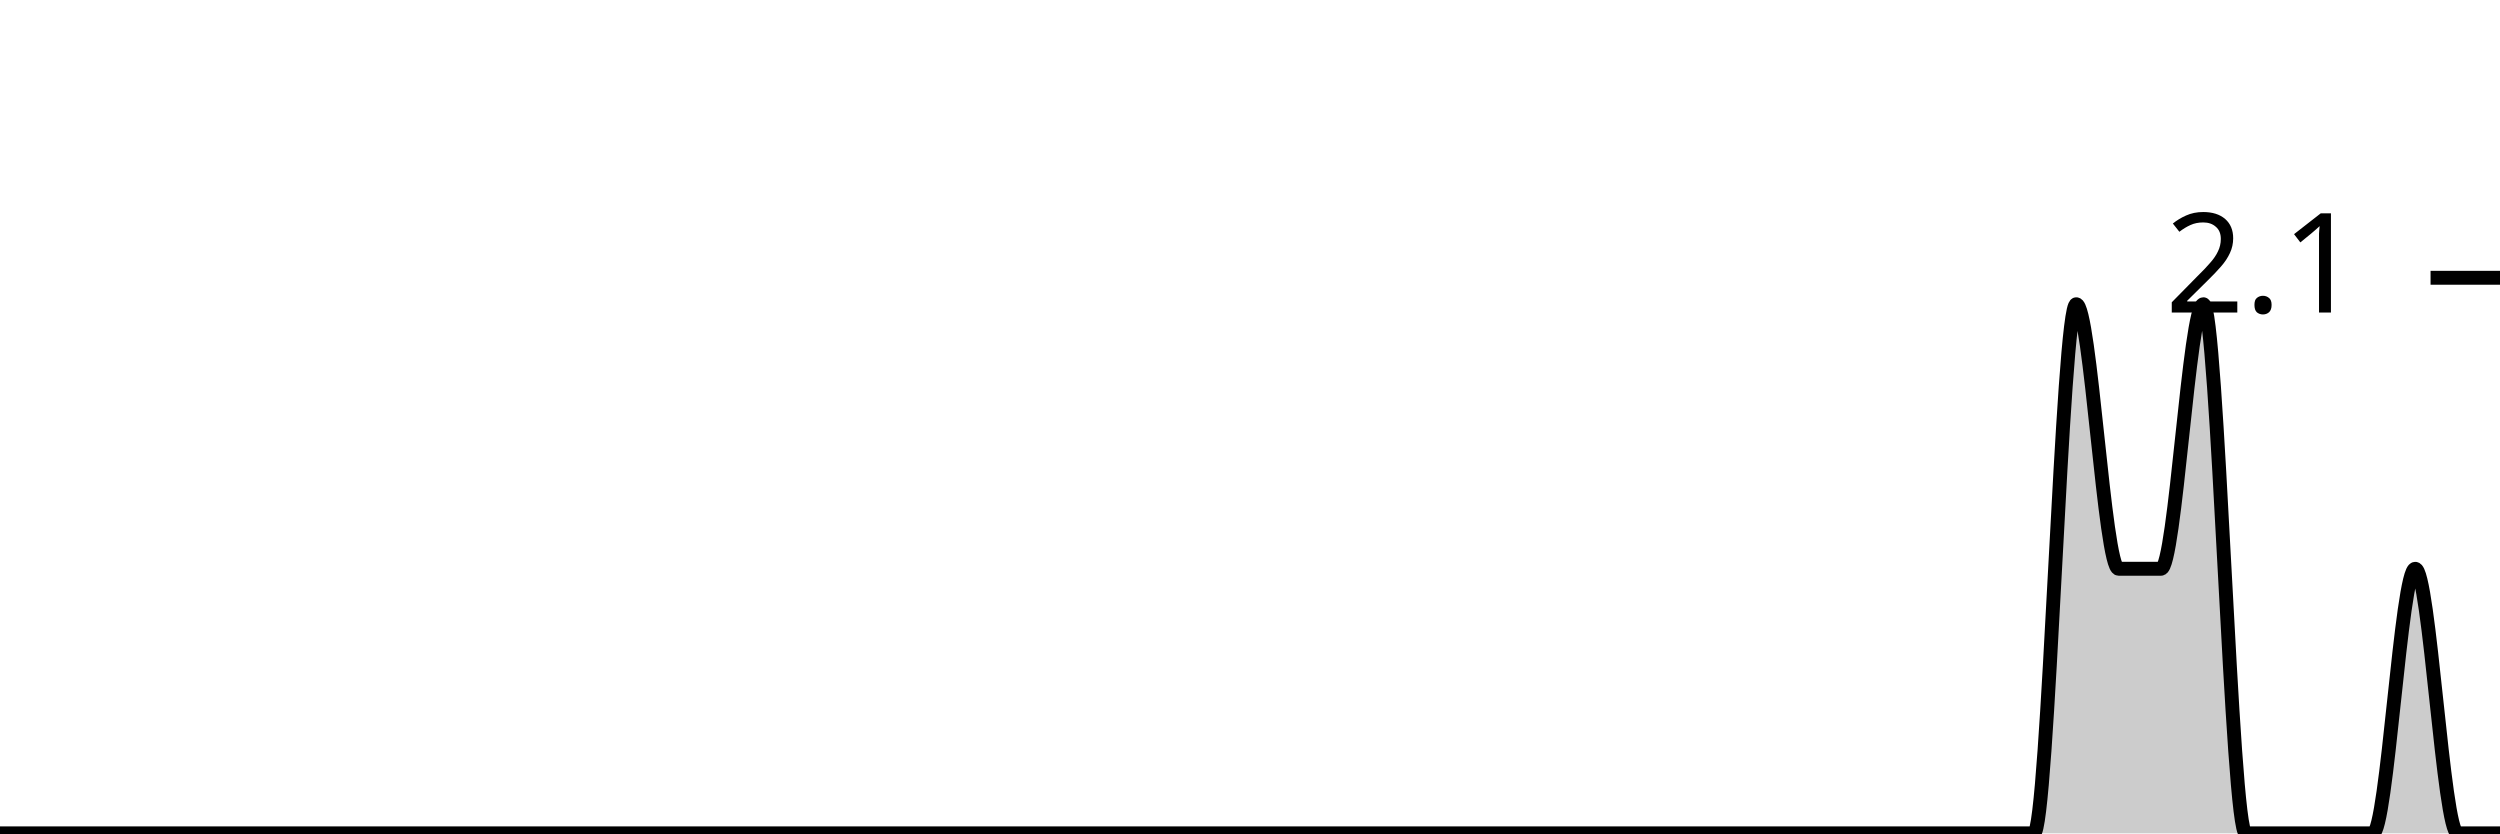
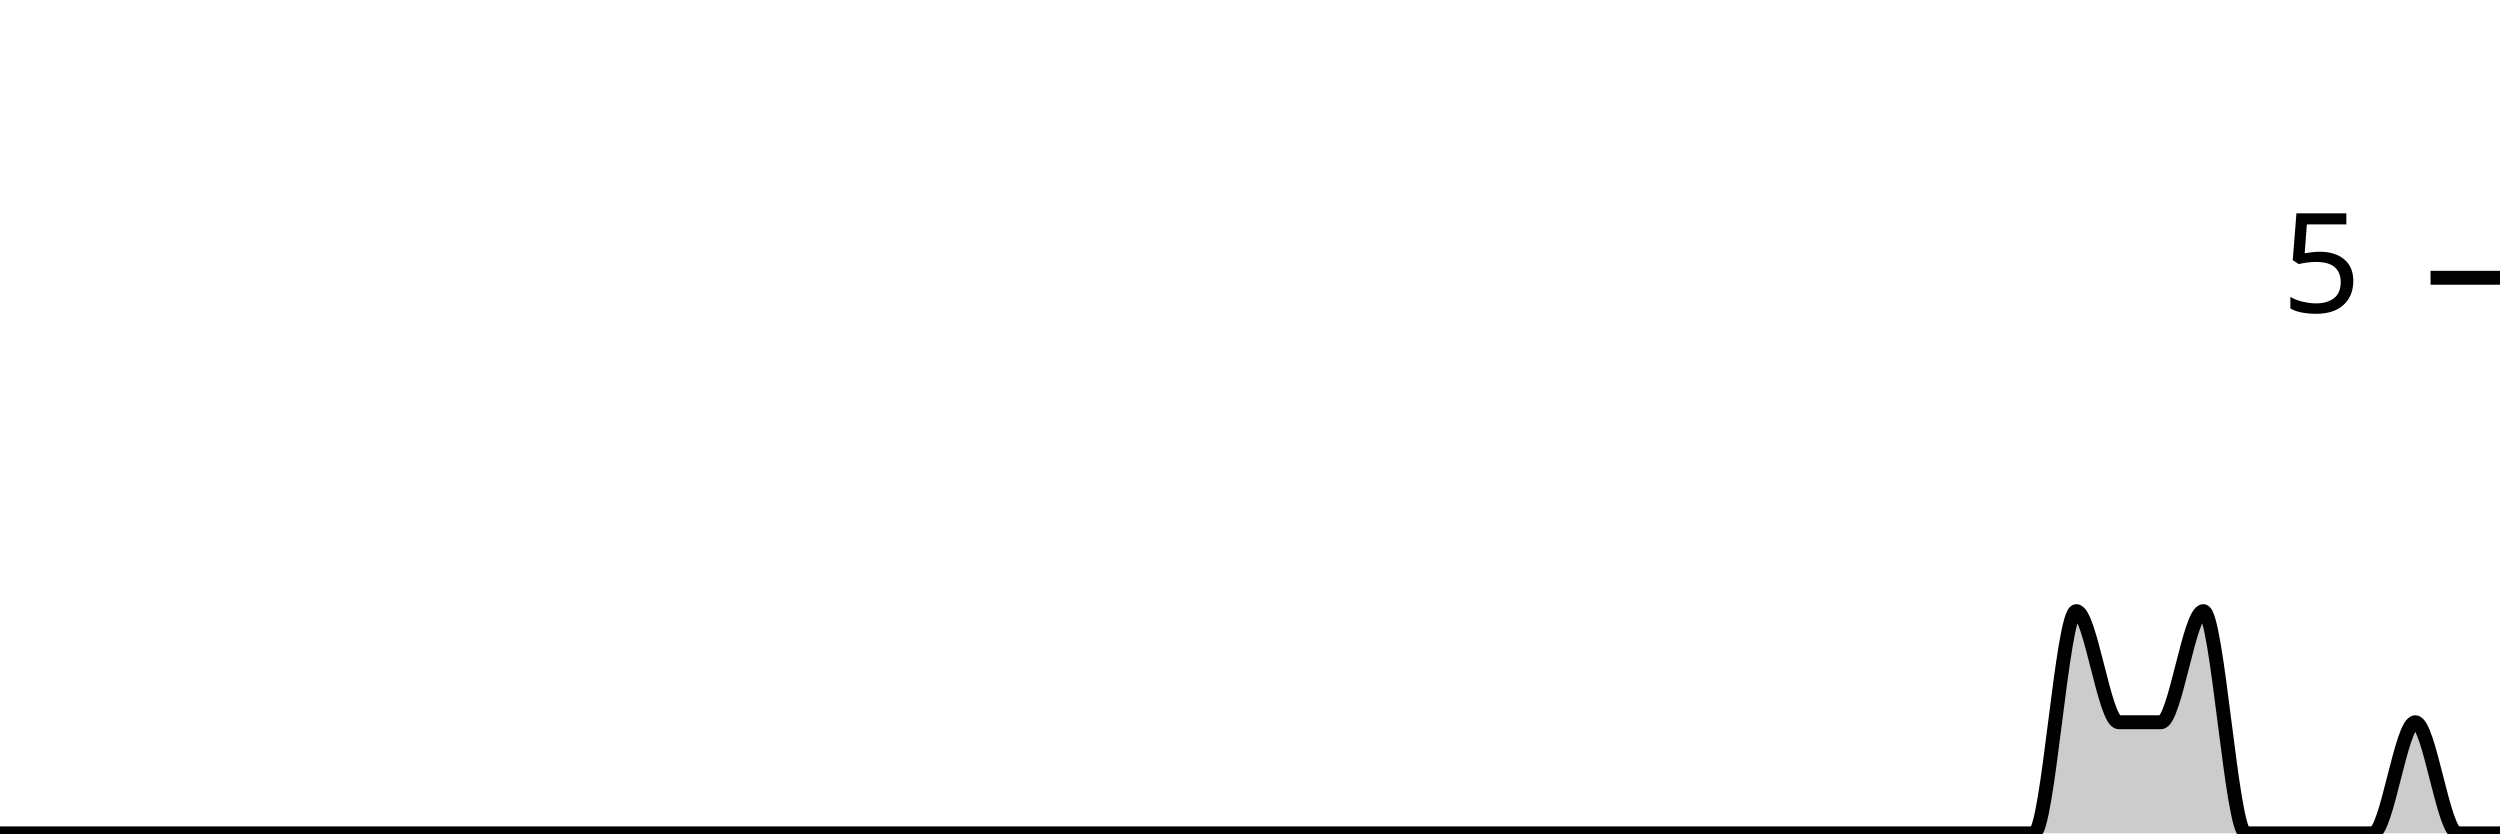
<svg xmlns="http://www.w3.org/2000/svg" viewBox="0 0 180 60">
  <g transform="translate(0,20)">
-     <path class="area" fill="rgba(0, 0, 0, 0.2)" d="M0,40C1.017,40,2.034,40,3.051,40C4.068,40,5.085,40,6.102,40C7.119,40,8.136,40,9.153,40C10.169,40,11.186,40,12.203,40C13.22,40,14.237,40,15.254,40C16.271,40,17.288,40,18.305,40C19.322,40,20.339,40,21.356,40C22.373,40,23.39,40,24.407,40C25.424,40,26.441,40,27.458,40C28.475,40,29.492,40,30.508,40C31.525,40,32.542,40,33.559,40C34.576,40,35.593,40,36.61,40C37.627,40,38.644,40,39.661,40C40.678,40,41.695,40,42.712,40C43.729,40,44.746,40,45.763,40C46.78,40,47.797,40,48.814,40C49.831,40,50.847,40,51.864,40C52.881,40,53.898,40,54.915,40C55.932,40,56.949,40,57.966,40C58.983,40,60,40,61.017,40C62.034,40,63.051,40,64.068,40C65.085,40,66.102,40,67.119,40C68.136,40,69.153,40,70.169,40C71.186,40,72.203,40,73.22,40C74.237,40,75.254,40,76.271,40C77.288,40,78.305,40,79.322,40C80.339,40,81.356,40,82.373,40C83.39,40,84.407,40,85.424,40C86.441,40,87.458,40,88.475,40C89.492,40,90.508,40,91.525,40C92.542,40,93.559,40,94.576,40C95.593,40,96.61,40,97.627,40C98.644,40,99.661,40,100.678,40C101.695,40,102.712,40,103.729,40C104.746,40,105.763,40,106.78,40C107.797,40,108.814,40,109.831,40C110.847,40,111.864,40,112.881,40C113.898,40,114.915,40,115.932,40C116.949,40,117.966,40,118.983,40C120,40,121.017,40,122.034,40C123.051,40,124.068,40,125.085,40C126.102,40,127.119,40,128.136,40C129.153,40,130.169,40,131.186,40C132.203,40,133.22,40,134.237,40C135.254,40,136.271,40,137.288,40C138.305,40,139.322,40,140.339,40C141.356,40,142.373,40,143.39,40C144.407,40,145.424,40,146.441,40C147.458,40,148.475,1.905,149.492,1.905C150.508,1.905,151.525,20.952,152.542,20.952C153.559,20.952,154.576,20.952,155.593,20.952C156.61,20.952,157.627,1.905,158.644,1.905C159.661,1.905,160.678,40,161.695,40C162.712,40,163.729,40,164.746,40C165.763,40,166.78,40,167.797,40C168.814,40,169.831,40,170.847,40C171.864,40,172.881,20.952,173.898,20.952C174.915,20.952,175.932,40,176.949,40C177.966,40,178.983,40,180,40L180,40C178.983,40,177.966,40,176.949,40C175.932,40,174.915,40,173.898,40C172.881,40,171.864,40,170.847,40C169.831,40,168.814,40,167.797,40C166.78,40,165.763,40,164.746,40C163.729,40,162.712,40,161.695,40C160.678,40,159.661,40,158.644,40C157.627,40,156.61,40,155.593,40C154.576,40,153.559,40,152.542,40C151.525,40,150.508,40,149.492,40C148.475,40,147.458,40,146.441,40C145.424,40,144.407,40,143.39,40C142.373,40,141.356,40,140.339,40C139.322,40,138.305,40,137.288,40C136.271,40,135.254,40,134.237,40C133.22,40,132.203,40,131.186,40C130.169,40,129.153,40,128.136,40C127.119,40,126.102,40,125.085,40C124.068,40,123.051,40,122.034,40C121.017,40,120,40,118.983,40C117.966,40,116.949,40,115.932,40C114.915,40,113.898,40,112.881,40C111.864,40,110.847,40,109.831,40C108.814,40,107.797,40,106.78,40C105.763,40,104.746,40,103.729,40C102.712,40,101.695,40,100.678,40C99.661,40,98.644,40,97.627,40C96.61,40,95.593,40,94.576,40C93.559,40,92.542,40,91.525,40C90.508,40,89.492,40,88.475,40C87.458,40,86.441,40,85.424,40C84.407,40,83.39,40,82.373,40C81.356,40,80.339,40,79.322,40C78.305,40,77.288,40,76.271,40C75.254,40,74.237,40,73.22,40C72.203,40,71.186,40,70.169,40C69.153,40,68.136,40,67.119,40C66.102,40,65.085,40,64.068,40C63.051,40,62.034,40,61.017,40C60,40,58.983,40,57.966,40C56.949,40,55.932,40,54.915,40C53.898,40,52.881,40,51.864,40C50.847,40,49.831,40,48.814,40C47.797,40,46.78,40,45.763,40C44.746,40,43.729,40,42.712,40C41.695,40,40.678,40,39.661,40C38.644,40,37.627,40,36.61,40C35.593,40,34.576,40,33.559,40C32.542,40,31.525,40,30.508,40C29.492,40,28.475,40,27.458,40C26.441,40,25.424,40,24.407,40C23.39,40,22.373,40,21.356,40C20.339,40,19.322,40,18.305,40C17.288,40,16.271,40,15.254,40C14.237,40,13.22,40,12.203,40C11.186,40,10.169,40,9.153,40C8.136,40,7.119,40,6.102,40C5.085,40,4.068,40,3.051,40C2.034,40,1.017,40,0,40Z" />
-     <path class="line" stroke="black" fill="none" d="M0,40C1.017,40,2.034,40,3.051,40C4.068,40,5.085,40,6.102,40C7.119,40,8.136,40,9.153,40C10.169,40,11.186,40,12.203,40C13.22,40,14.237,40,15.254,40C16.271,40,17.288,40,18.305,40C19.322,40,20.339,40,21.356,40C22.373,40,23.39,40,24.407,40C25.424,40,26.441,40,27.458,40C28.475,40,29.492,40,30.508,40C31.525,40,32.542,40,33.559,40C34.576,40,35.593,40,36.61,40C37.627,40,38.644,40,39.661,40C40.678,40,41.695,40,42.712,40C43.729,40,44.746,40,45.763,40C46.78,40,47.797,40,48.814,40C49.831,40,50.847,40,51.864,40C52.881,40,53.898,40,54.915,40C55.932,40,56.949,40,57.966,40C58.983,40,60,40,61.017,40C62.034,40,63.051,40,64.068,40C65.085,40,66.102,40,67.119,40C68.136,40,69.153,40,70.169,40C71.186,40,72.203,40,73.22,40C74.237,40,75.254,40,76.271,40C77.288,40,78.305,40,79.322,40C80.339,40,81.356,40,82.373,40C83.39,40,84.407,40,85.424,40C86.441,40,87.458,40,88.475,40C89.492,40,90.508,40,91.525,40C92.542,40,93.559,40,94.576,40C95.593,40,96.61,40,97.627,40C98.644,40,99.661,40,100.678,40C101.695,40,102.712,40,103.729,40C104.746,40,105.763,40,106.78,40C107.797,40,108.814,40,109.831,40C110.847,40,111.864,40,112.881,40C113.898,40,114.915,40,115.932,40C116.949,40,117.966,40,118.983,40C120,40,121.017,40,122.034,40C123.051,40,124.068,40,125.085,40C126.102,40,127.119,40,128.136,40C129.153,40,130.169,40,131.186,40C132.203,40,133.22,40,134.237,40C135.254,40,136.271,40,137.288,40C138.305,40,139.322,40,140.339,40C141.356,40,142.373,40,143.39,40C144.407,40,145.424,40,146.441,40C147.458,40,148.475,1.905,149.492,1.905C150.508,1.905,151.525,20.952,152.542,20.952C153.559,20.952,154.576,20.952,155.593,20.952C156.61,20.952,157.627,1.905,158.644,1.905C159.661,1.905,160.678,40,161.695,40C162.712,40,163.729,40,164.746,40C165.763,40,166.78,40,167.797,40C168.814,40,169.831,40,170.847,40C171.864,40,172.881,20.952,173.898,20.952C174.915,20.952,175.932,40,176.949,40C177.966,40,178.983,40,180,40" />
+     <path class="area" fill="rgba(0, 0, 0, 0.2)" d="M0,40C1.017,40,2.034,40,3.051,40C4.068,40,5.085,40,6.102,40C7.119,40,8.136,40,9.153,40C10.169,40,11.186,40,12.203,40C13.22,40,14.237,40,15.254,40C16.271,40,17.288,40,18.305,40C19.322,40,20.339,40,21.356,40C22.373,40,23.39,40,24.407,40C25.424,40,26.441,40,27.458,40C28.475,40,29.492,40,30.508,40C31.525,40,32.542,40,33.559,40C34.576,40,35.593,40,36.61,40C37.627,40,38.644,40,39.661,40C40.678,40,41.695,40,42.712,40C43.729,40,44.746,40,45.763,40C46.78,40,47.797,40,48.814,40C49.831,40,50.847,40,51.864,40C52.881,40,53.898,40,54.915,40C55.932,40,56.949,40,57.966,40C58.983,40,60,40,61.017,40C62.034,40,63.051,40,64.068,40C65.085,40,66.102,40,67.119,40C68.136,40,69.153,40,70.169,40C71.186,40,72.203,40,73.22,40C74.237,40,75.254,40,76.271,40C77.288,40,78.305,40,79.322,40C80.339,40,81.356,40,82.373,40C83.39,40,84.407,40,85.424,40C86.441,40,87.458,40,88.475,40C89.492,40,90.508,40,91.525,40C92.542,40,93.559,40,94.576,40C95.593,40,96.61,40,97.627,40C98.644,40,99.661,40,100.678,40C101.695,40,102.712,40,103.729,40C104.746,40,105.763,40,106.78,40C107.797,40,108.814,40,109.831,40C110.847,40,111.864,40,112.881,40C113.898,40,114.915,40,115.932,40C116.949,40,117.966,40,118.983,40C120,40,121.017,40,122.034,40C123.051,40,124.068,40,125.085,40C126.102,40,127.119,40,128.136,40C129.153,40,130.169,40,131.186,40C132.203,40,133.22,40,134.237,40C135.254,40,136.271,40,137.288,40C138.305,40,139.322,40,140.339,40C141.356,40,142.373,40,143.39,40C144.407,40,145.424,40,146.441,40C147.458,40,148.475,24,149.492,24C150.508,24,151.525,32,152.542,32C153.559,32,154.576,32,155.593,32C156.61,32,157.627,24,158.644,24C159.661,24,160.678,40,161.695,40C162.712,40,163.729,40,164.746,40C165.763,40,166.78,40,167.797,40C168.814,40,169.831,40,170.847,40C171.864,40,172.881,32,173.898,32C174.915,32,175.932,40,176.949,40C177.966,40,178.983,40,180,40L180,40C178.983,40,177.966,40,176.949,40C175.932,40,174.915,40,173.898,40C172.881,40,171.864,40,170.847,40C169.831,40,168.814,40,167.797,40C166.78,40,165.763,40,164.746,40C163.729,40,162.712,40,161.695,40C160.678,40,159.661,40,158.644,40C157.627,40,156.61,40,155.593,40C154.576,40,153.559,40,152.542,40C151.525,40,150.508,40,149.492,40C148.475,40,147.458,40,146.441,40C145.424,40,144.407,40,143.39,40C142.373,40,141.356,40,140.339,40C139.322,40,138.305,40,137.288,40C136.271,40,135.254,40,134.237,40C133.22,40,132.203,40,131.186,40C130.169,40,129.153,40,128.136,40C127.119,40,126.102,40,125.085,40C124.068,40,123.051,40,122.034,40C121.017,40,120,40,118.983,40C117.966,40,116.949,40,115.932,40C114.915,40,113.898,40,112.881,40C111.864,40,110.847,40,109.831,40C108.814,40,107.797,40,106.78,40C105.763,40,104.746,40,103.729,40C102.712,40,101.695,40,100.678,40C99.661,40,98.644,40,97.627,40C96.61,40,95.593,40,94.576,40C93.559,40,92.542,40,91.525,40C90.508,40,89.492,40,88.475,40C87.458,40,86.441,40,85.424,40C84.407,40,83.39,40,82.373,40C81.356,40,80.339,40,79.322,40C78.305,40,77.288,40,76.271,40C75.254,40,74.237,40,73.22,40C72.203,40,71.186,40,70.169,40C69.153,40,68.136,40,67.119,40C66.102,40,65.085,40,64.068,40C63.051,40,62.034,40,61.017,40C60,40,58.983,40,57.966,40C56.949,40,55.932,40,54.915,40C53.898,40,52.881,40,51.864,40C50.847,40,49.831,40,48.814,40C47.797,40,46.78,40,45.763,40C44.746,40,43.729,40,42.712,40C41.695,40,40.678,40,39.661,40C38.644,40,37.627,40,36.61,40C35.593,40,34.576,40,33.559,40C32.542,40,31.525,40,30.508,40C29.492,40,28.475,40,27.458,40C26.441,40,25.424,40,24.407,40C23.39,40,22.373,40,21.356,40C20.339,40,19.322,40,18.305,40C17.288,40,16.271,40,15.254,40C14.237,40,13.22,40,12.203,40C11.186,40,10.169,40,9.153,40C8.136,40,7.119,40,6.102,40C5.085,40,4.068,40,3.051,40C2.034,40,1.017,40,0,40Z" />
+     <path class="line" stroke="black" fill="none" d="M0,40C1.017,40,2.034,40,3.051,40C4.068,40,5.085,40,6.102,40C7.119,40,8.136,40,9.153,40C10.169,40,11.186,40,12.203,40C13.22,40,14.237,40,15.254,40C16.271,40,17.288,40,18.305,40C19.322,40,20.339,40,21.356,40C22.373,40,23.39,40,24.407,40C25.424,40,26.441,40,27.458,40C28.475,40,29.492,40,30.508,40C31.525,40,32.542,40,33.559,40C34.576,40,35.593,40,36.61,40C37.627,40,38.644,40,39.661,40C40.678,40,41.695,40,42.712,40C43.729,40,44.746,40,45.763,40C46.78,40,47.797,40,48.814,40C49.831,40,50.847,40,51.864,40C52.881,40,53.898,40,54.915,40C55.932,40,56.949,40,57.966,40C58.983,40,60,40,61.017,40C62.034,40,63.051,40,64.068,40C65.085,40,66.102,40,67.119,40C68.136,40,69.153,40,70.169,40C71.186,40,72.203,40,73.22,40C74.237,40,75.254,40,76.271,40C77.288,40,78.305,40,79.322,40C80.339,40,81.356,40,82.373,40C83.39,40,84.407,40,85.424,40C86.441,40,87.458,40,88.475,40C89.492,40,90.508,40,91.525,40C92.542,40,93.559,40,94.576,40C95.593,40,96.61,40,97.627,40C98.644,40,99.661,40,100.678,40C101.695,40,102.712,40,103.729,40C104.746,40,105.763,40,106.78,40C107.797,40,108.814,40,109.831,40C110.847,40,111.864,40,112.881,40C113.898,40,114.915,40,115.932,40C116.949,40,117.966,40,118.983,40C120,40,121.017,40,122.034,40C123.051,40,124.068,40,125.085,40C126.102,40,127.119,40,128.136,40C129.153,40,130.169,40,131.186,40C132.203,40,133.22,40,134.237,40C135.254,40,136.271,40,137.288,40C138.305,40,139.322,40,140.339,40C141.356,40,142.373,40,143.39,40C144.407,40,145.424,40,146.441,40C147.458,40,148.475,24,149.492,24C150.508,24,151.525,32,152.542,32C153.559,32,154.576,32,155.593,32C156.61,32,157.627,24,158.644,24C159.661,24,160.678,40,161.695,40C162.712,40,163.729,40,164.746,40C165.763,40,166.78,40,167.797,40C168.814,40,169.831,40,170.847,40C171.864,40,172.881,32,173.898,32C174.915,32,175.932,40,176.949,40C177.966,40,178.983,40,180,40" />
    <path class="axis-ceiling" stroke-width="1" stroke="black" fill="none" d="M175,0L180,0" />
-     <text class="axis-ceiling-label" font-family="sans-serif" text-anchor="end" font-size="10px" x="170" y="2.5">2.1</text>
+     <text class="axis-ceiling-label" font-family="sans-serif" text-anchor="end" font-size="10px" x="170" y="2.5">5</text>
  </g>
</svg>
